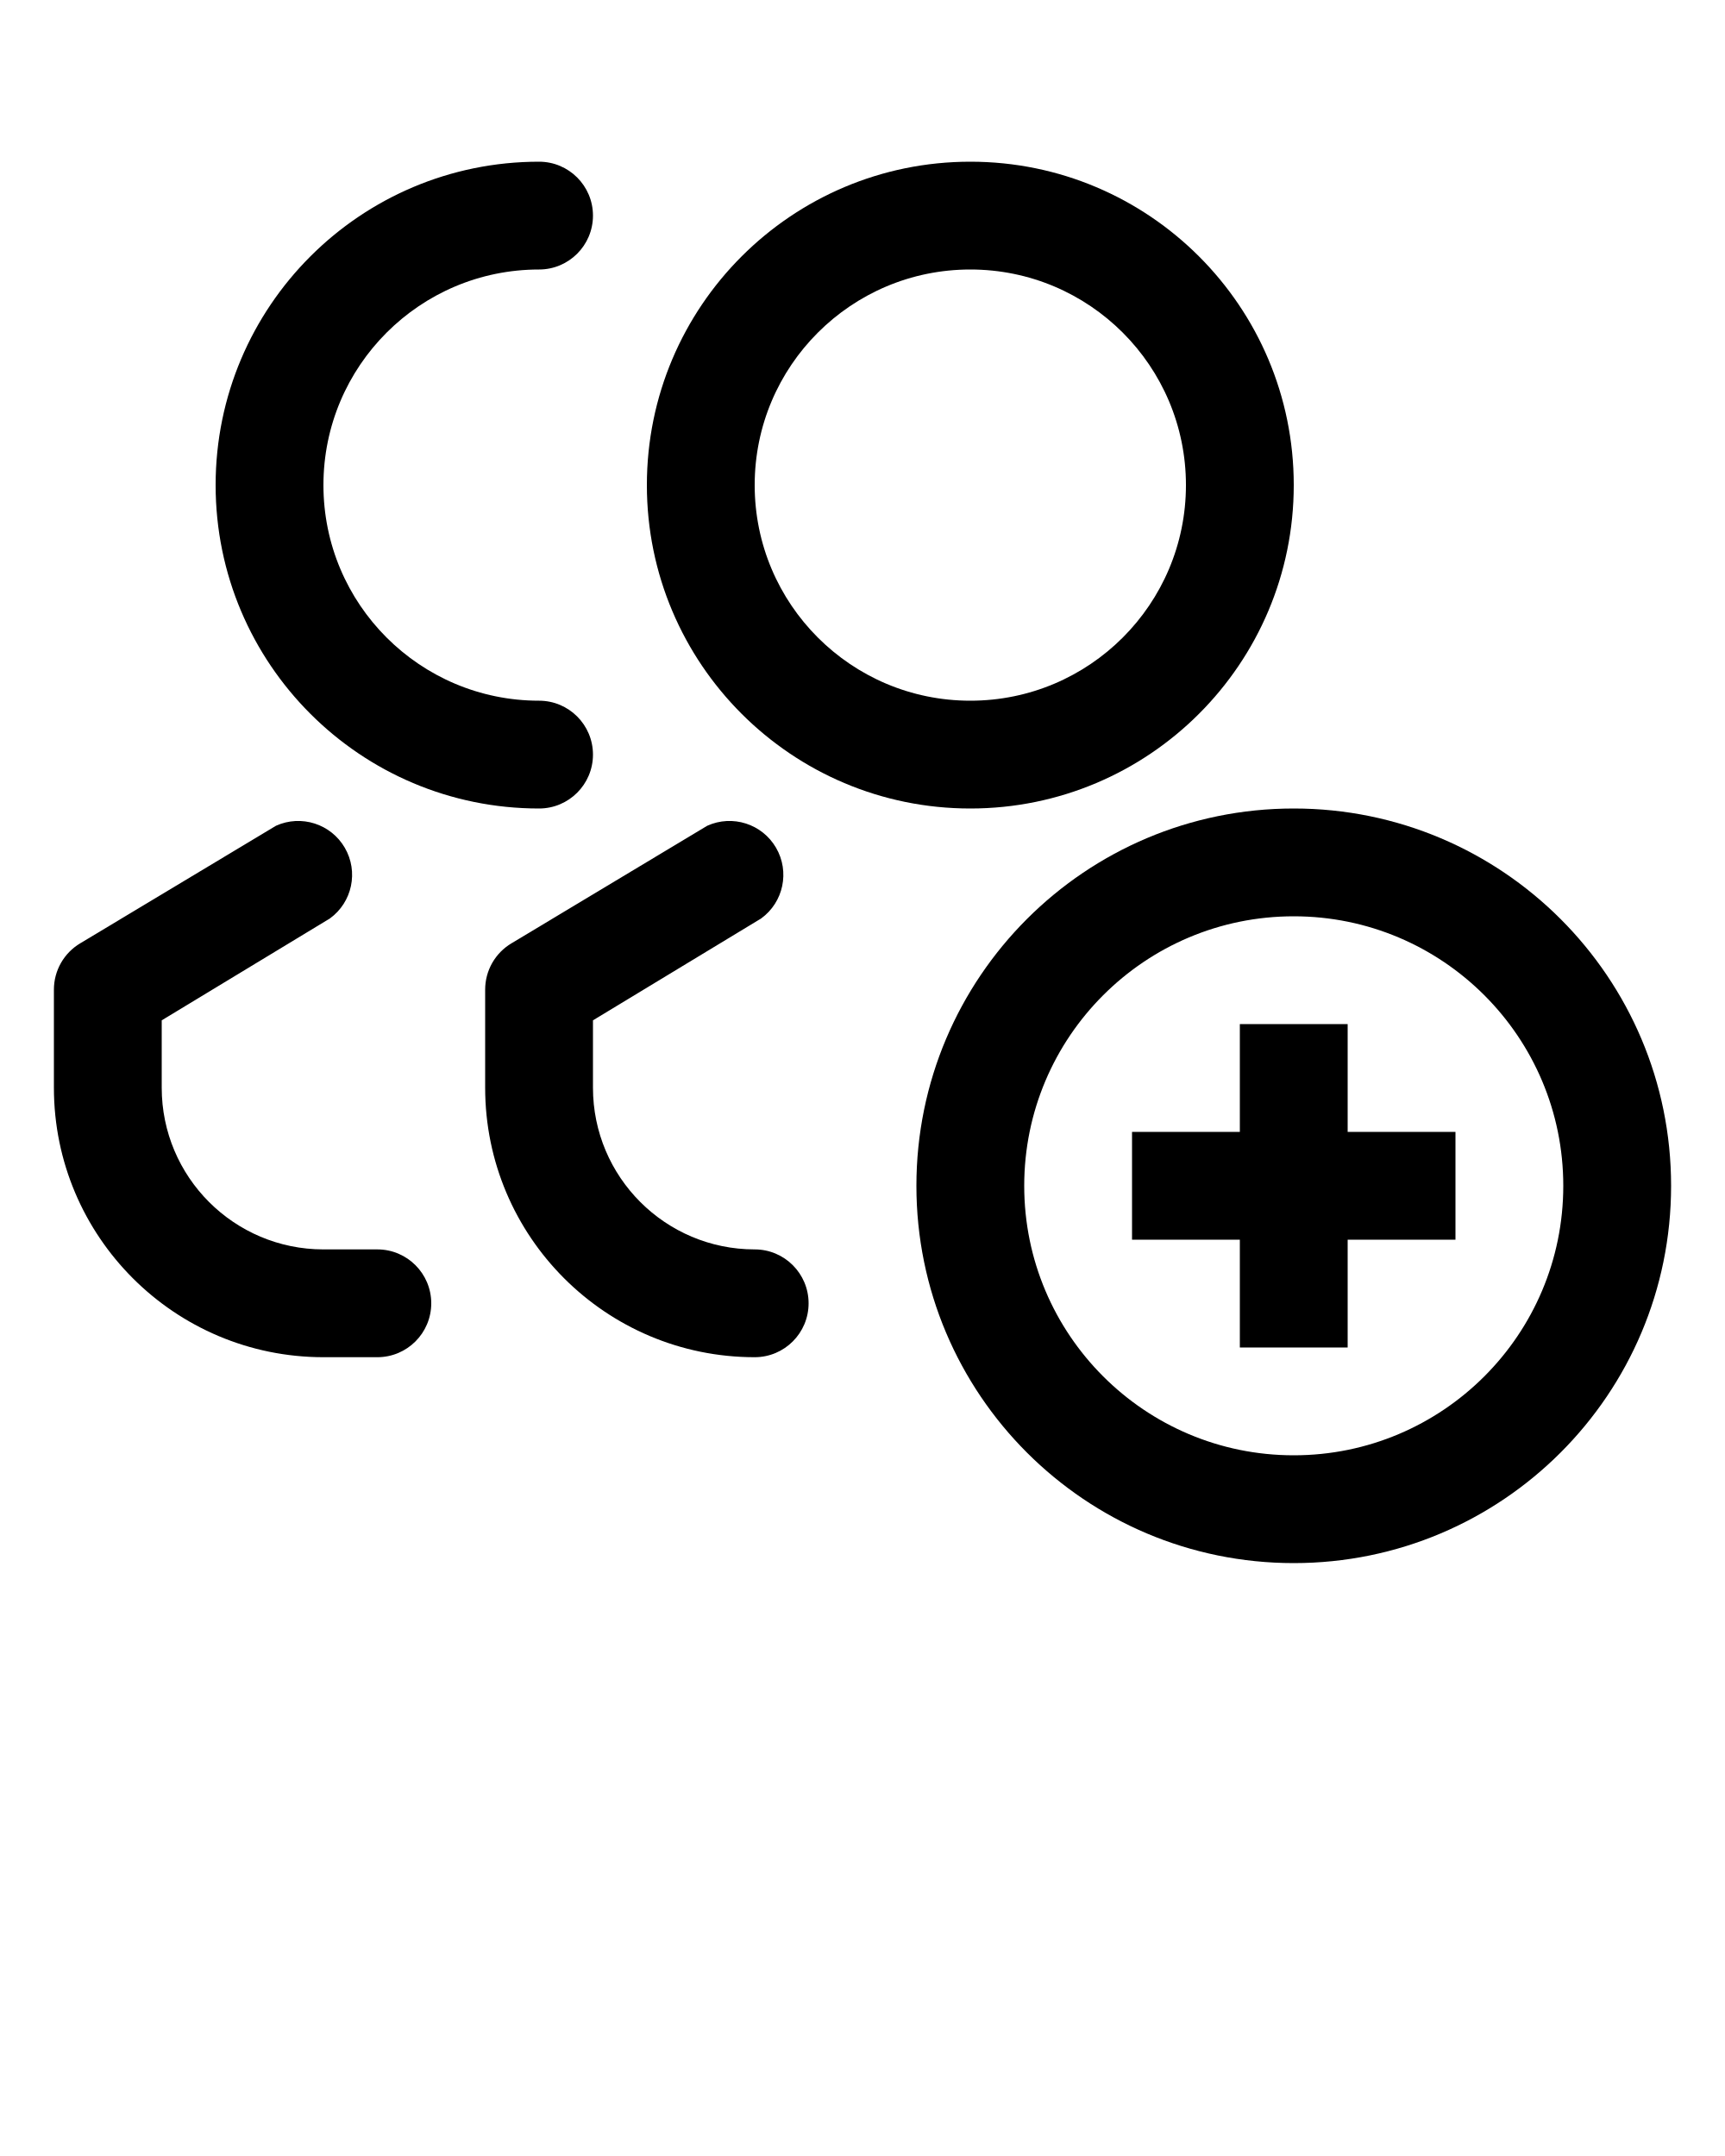
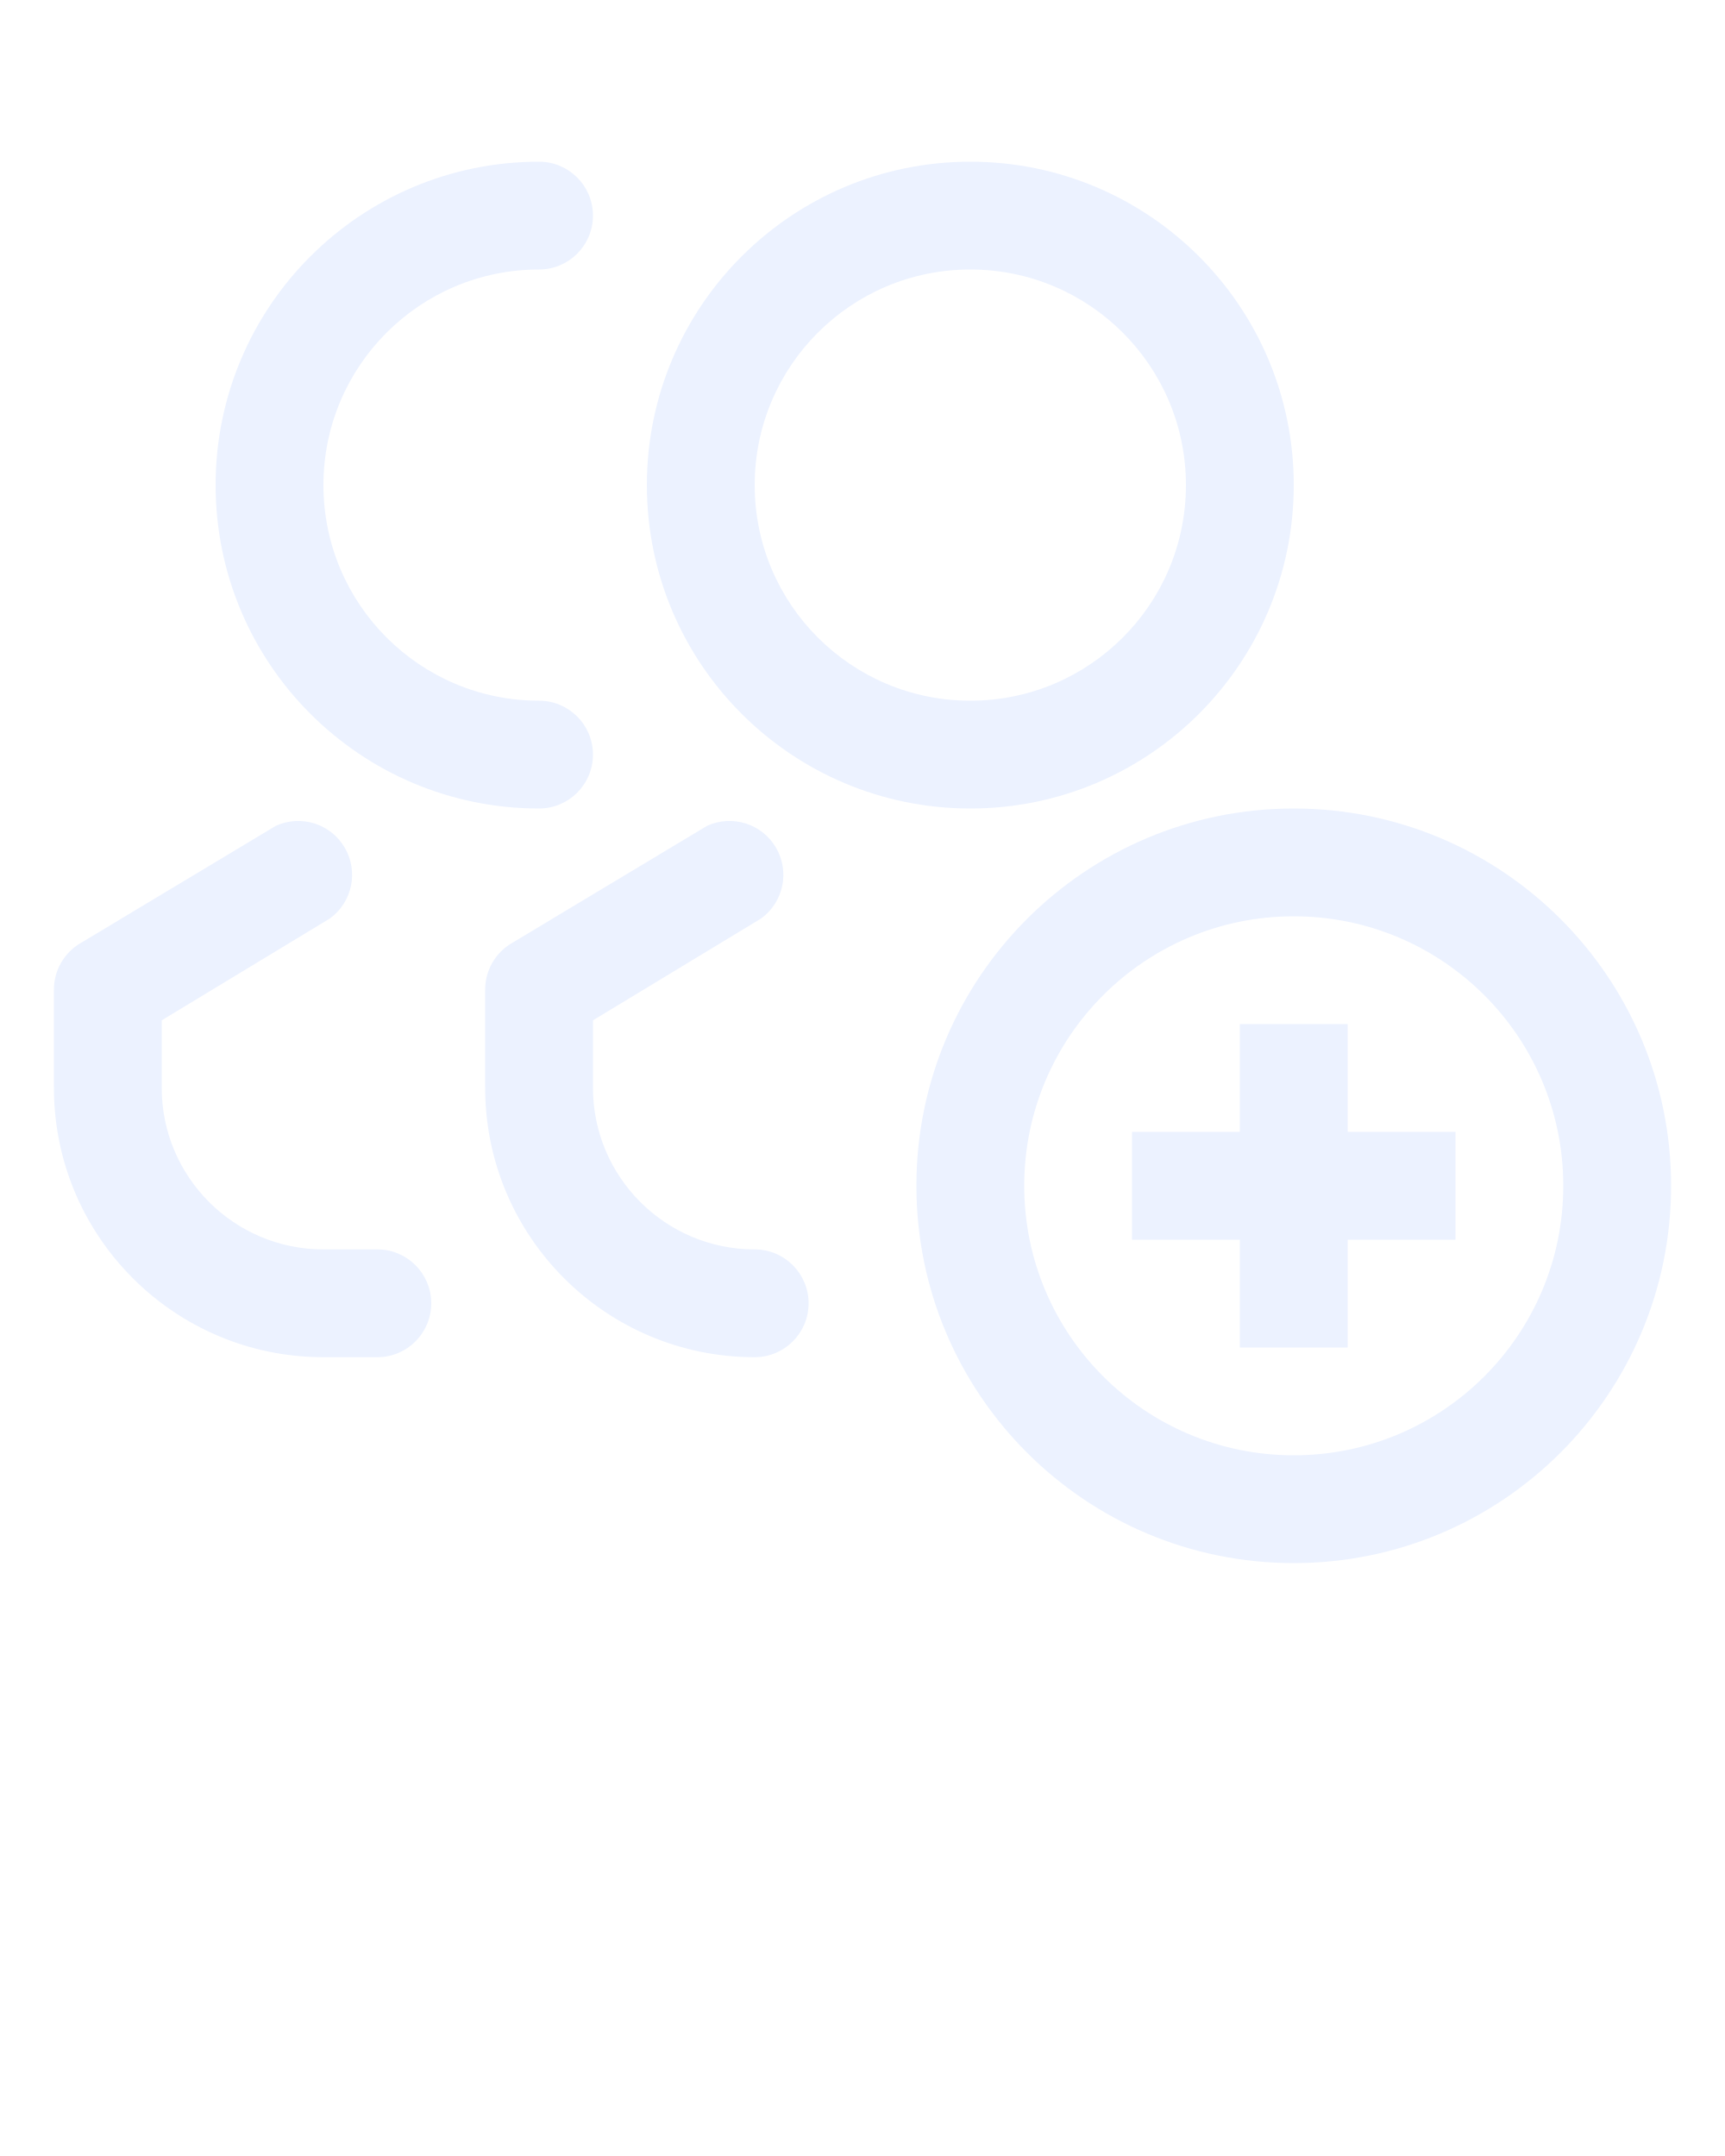
- <svg xmlns="http://www.w3.org/2000/svg" viewBox="0 0 32 40" x="0px" y="0px">
+ <svg xmlns="http://www.w3.org/2000/svg" viewBox="0 0 32 40" x="0px" y="0px" fill="#ECF2FF">
  <g data-name="Layer 26">
    <path d="M14,25.18a5,5,0,0,1-5-5V18.36a1,1,0,0,1,.49-.86l3.63-2.18a1,1,0,0,1,1,1.72L11,18.93v1.25a3,3,0,0,0,3,3,1,1,0,0,1,0,2Z" />
    <path d="M7,25.18H6a5,5,0,0,1-5-5V18.36a1,1,0,0,1,.49-.86l3.63-2.18a1,1,0,0,1,1,1.72L3,18.93v1.25a3,3,0,0,0,3,3H7a1,1,0,0,1,0,2Z" />
    <path d="M10,15A6,6,0,0,1,10,3a1,1,0,0,1,0,2,4,4,0,0,0,0,8,1,1,0,0,1,0,2Z" />
    <path d="M18,15a6,6,0,1,1,6-6A6,6,0,0,1,18,15ZM18,5a4,4,0,1,0,4,4A4,4,0,0,0,18,5Z" />
    <path d="M24,29a7,7,0,1,1,7-7A7,7,0,0,1,24,29Zm0-12a5,5,0,1,0,5,5A5,5,0,0,0,24,17Z" />
    <rect x="21" y="21" width="6" height="2" />
    <rect x="23" y="19" width="2" height="6" />
  </g>
  <text x="0" y="47" fill="#000000" font-size="5px" font-weight="bold" font-family="'Helvetica Neue', Helvetica, Arial-Unicode, Arial, Sans-serif">Created by DailyYouth</text>
  <text x="0" y="52" fill="#000000" font-size="5px" font-weight="bold" font-family="'Helvetica Neue', Helvetica, Arial-Unicode, Arial, Sans-serif">from the Noun Project</text>
</svg>
